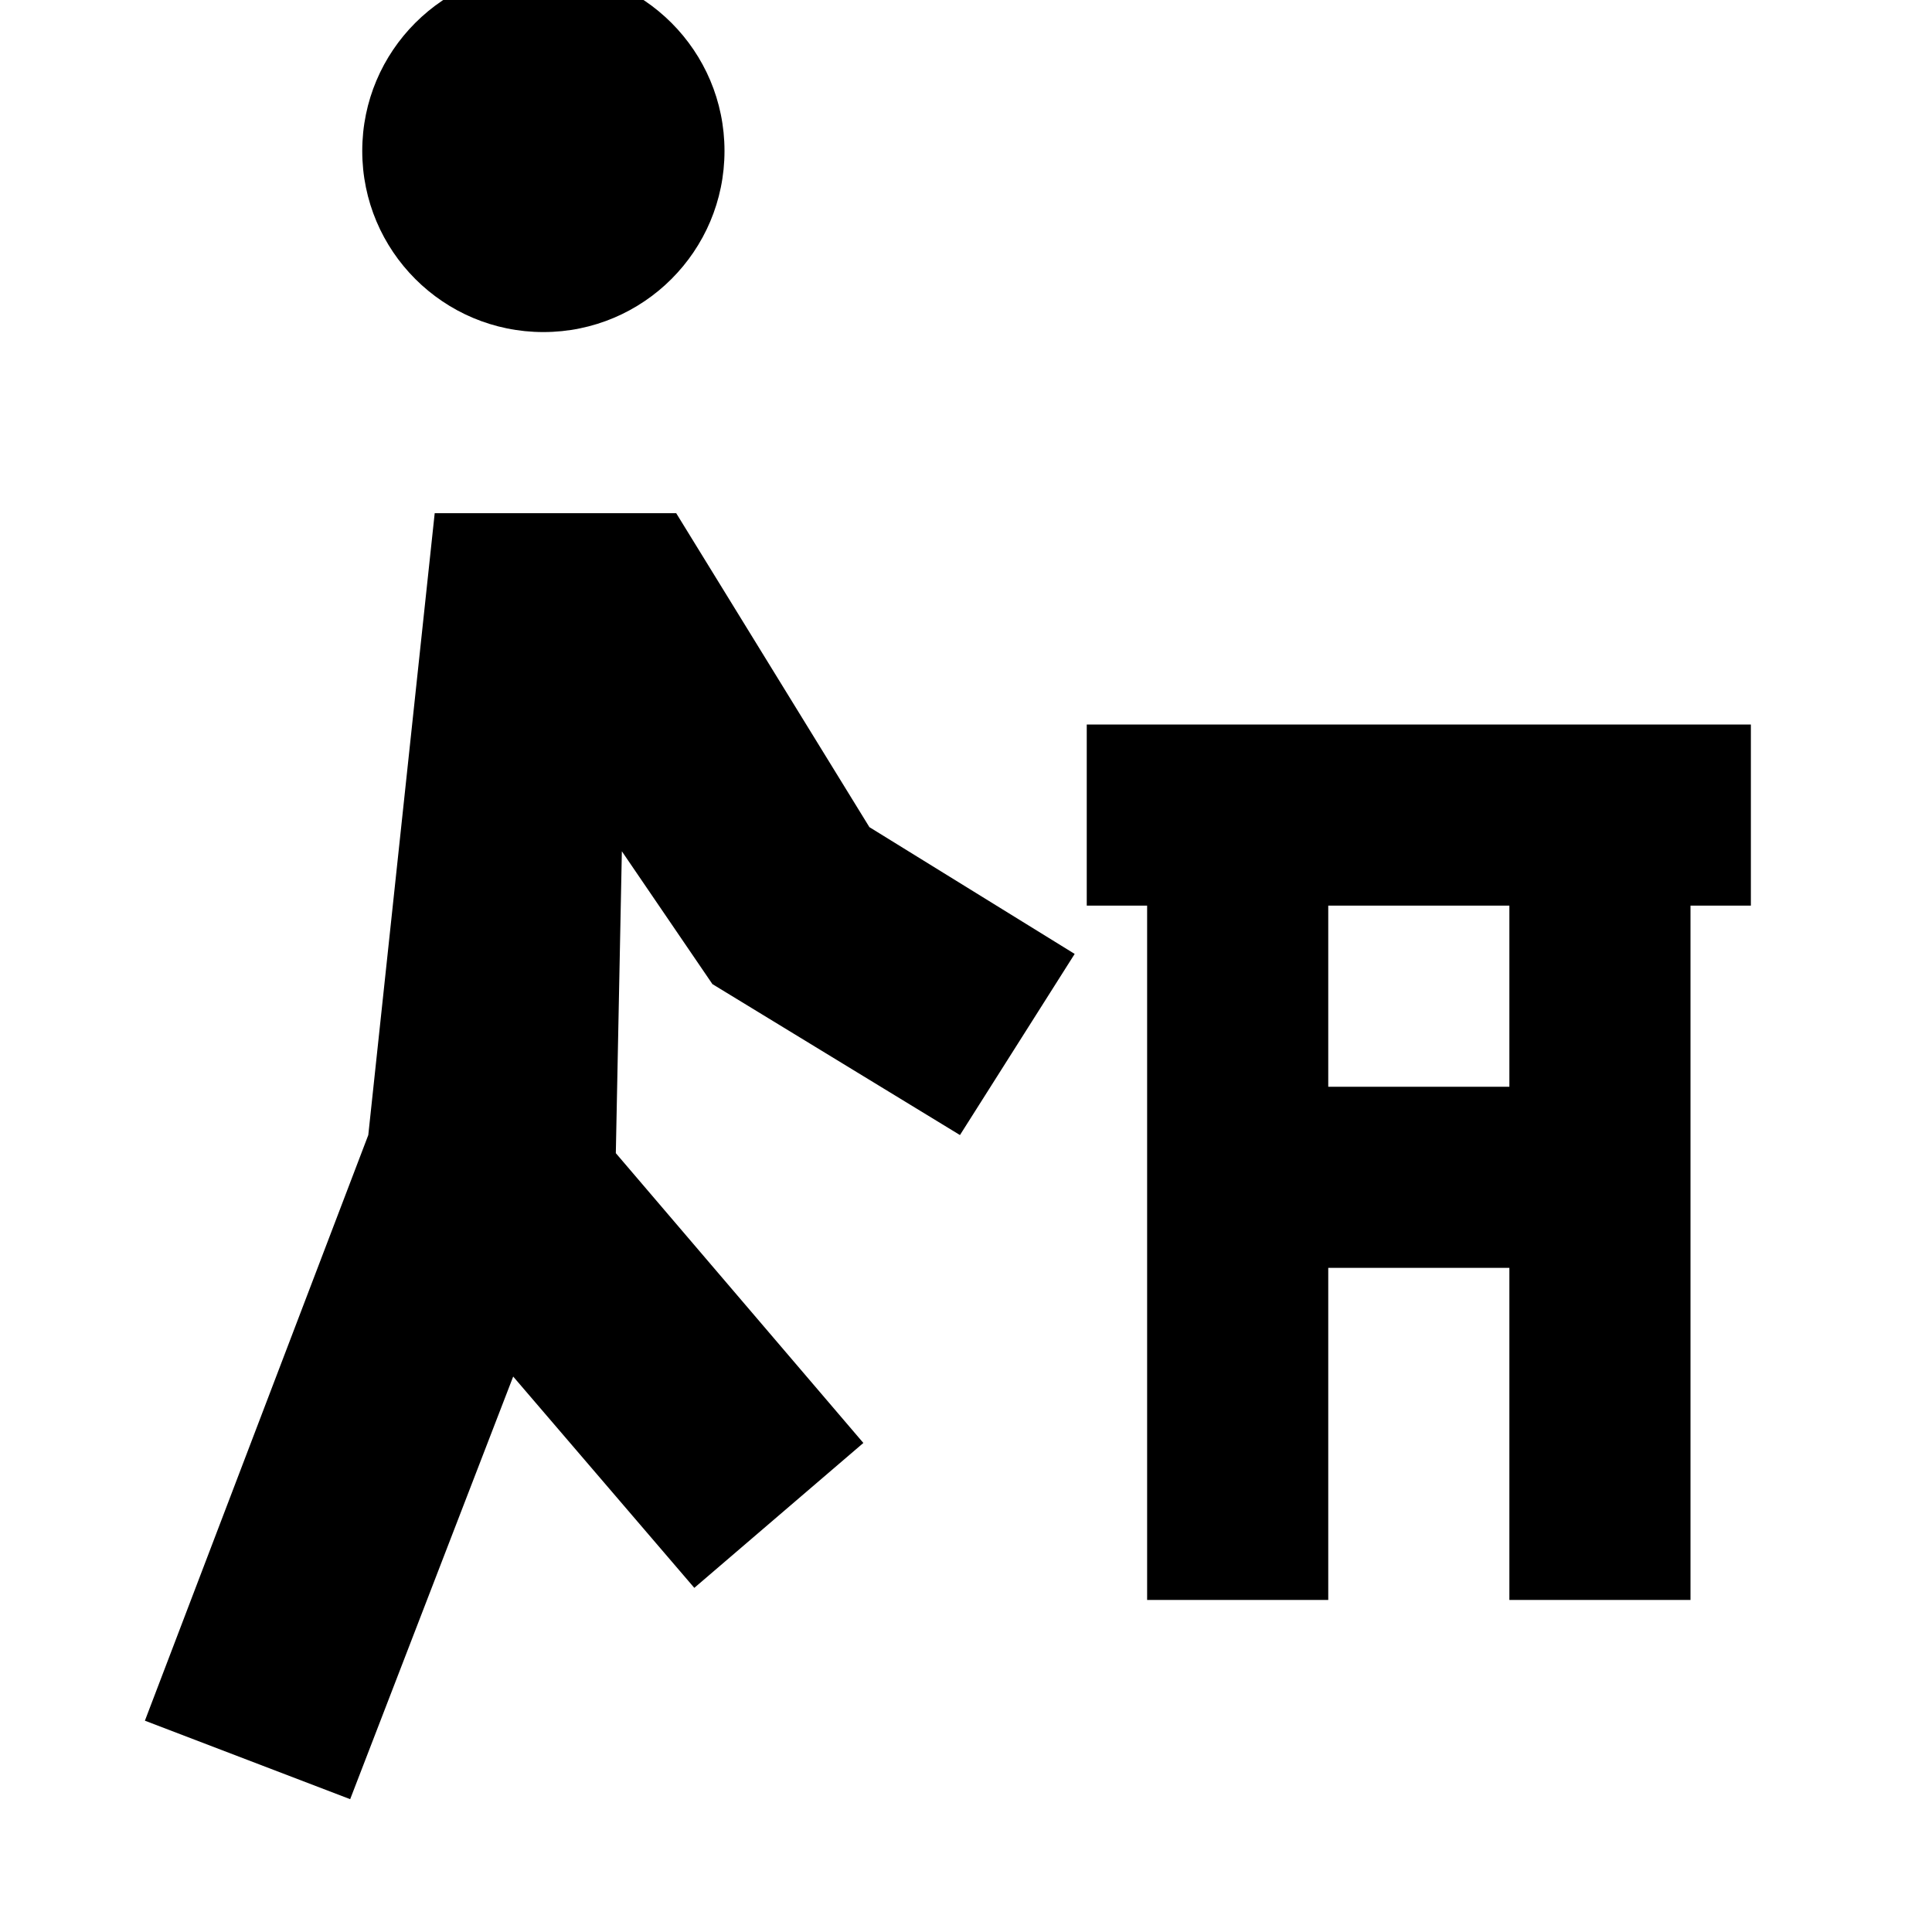
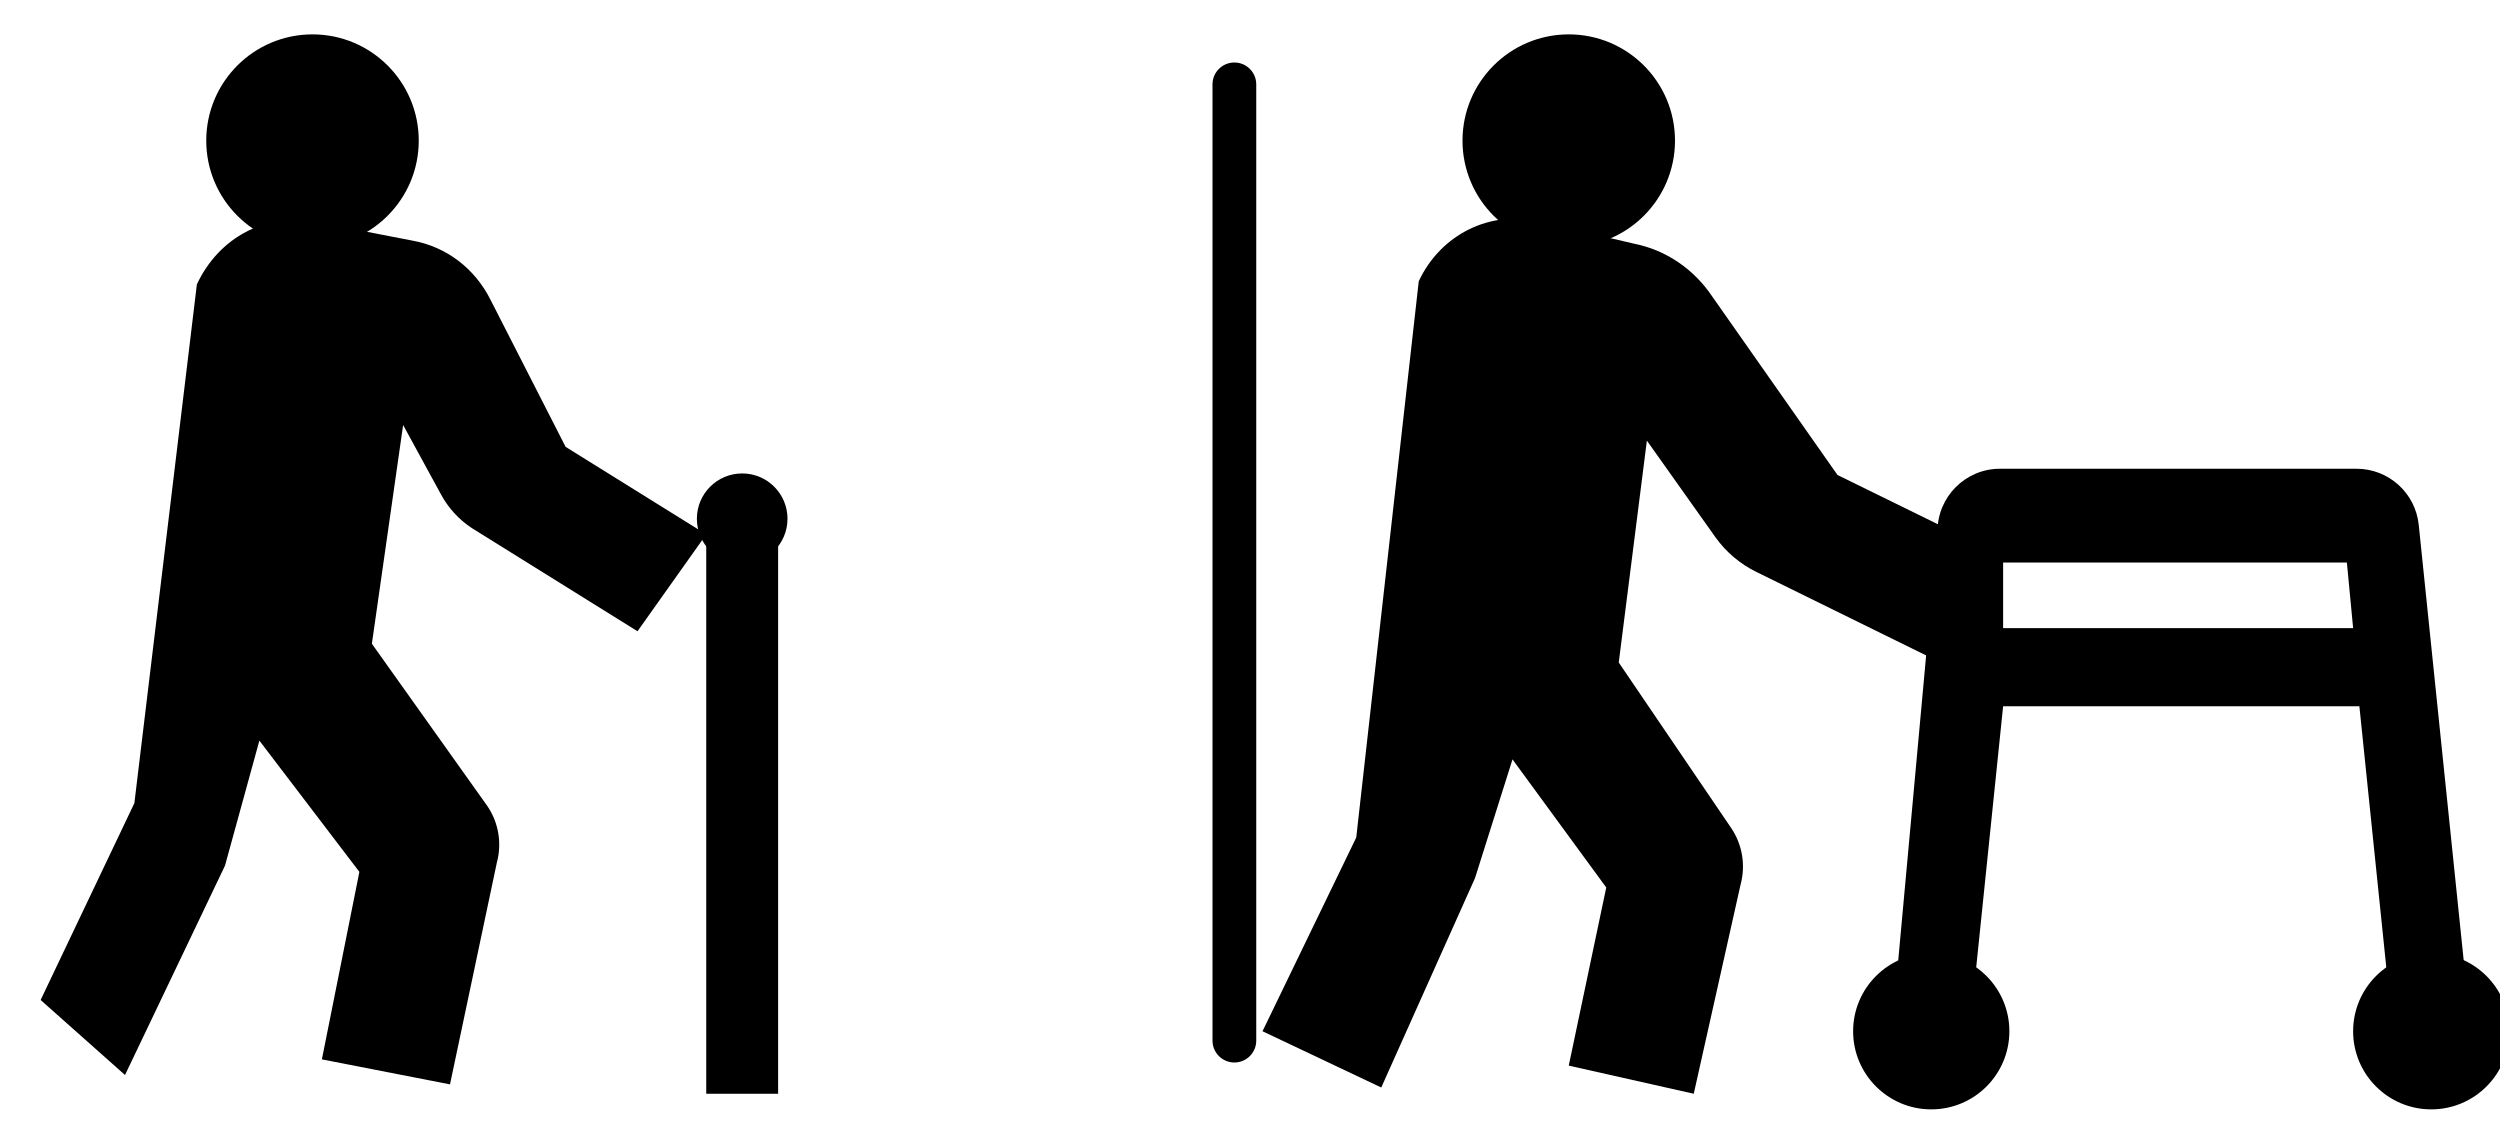
- <svg xmlns="http://www.w3.org/2000/svg" viewBox="0 0 32 32">
-   <path d="M12 2.5a3 3 0 1 1-6 0 3 3 0 0 1 6 0M7.2 8.5h4l3.2 5.2 3.4 2.1-1.9 3-4.1-2.5-1.5-2.2-.1 5 4.1 4.8-2.8 2.4-3-3.5-2.7 7-3.4-1.3 3.7-9.7zM20 12h9v3h-1v11.5h-3V21h-3v5.5h-3V15h-1v-3zm2 3v3h3v-3z" />
+ <svg xmlns="http://www.w3.org/2000/svg" viewBox="0 0 80 36">
+   <g>
+     <circle cx="10" cy="4.5" r="3.4" />
+     <path d="M6.3 9.1c.7-1.5 2.2-2.3 3.8-2l3.1.6c1.1.2 2 .9 2.5 1.9l2.4 4.7 4.5 2.8-2.2 3.1-5.3-3.3a3 3 0 0 1-1-1.1l-1.2-2.2-1 7 3.7 5.2a2.2 2.2 0 0 1 .3 1.8l-1.5 7.1-4.1-.8 1.2-6-3.2-4.2-1.1 4-3.2 6.7L1.3 32l3-6.3z" />
+     <path d="M22.6 16.8h2.3V35h-2.3z" />
+     <circle cx="23.75" cy="16.6" r="1.45" />
+   </g>
+   <rect x="38.8" y="2" width="1.4" height="32" rx=".7" />
+   <g>
+     <circle cx="50.2" cy="4.5" r="3.4" />
+     <path d="M45.4 9c.7-1.5 2.3-2.3 3.9-1.9l3 .7c1 .2 1.9.8 2.5 1.7l4 5.7 5.3 2.6-1.8 3.5-6.1-3a3.5 3.5 0 0 1-1.3-1.1l-2.2-3.1-.9 7.1 3.6 5.3a2.2 2.2 0 0 1 .3 1.8l-1.5 6.7-4-.9 1.2-5.7-3-4.1-1.2 3.8-3 6.7-3.8-1.8 3-6.2z" />
+     <path d="M62 17a2 2 0 0 1 2-2h11.4a2 2 0 0 1 2 1.8L79 32.3h-2.5l-1-9.7H64.1l-1 9.7h-2.5zm2.1 1v2.1h11.2l-.2-2.1z" />
+     <circle cx="61.8" cy="33" r="2.5" />
+     <circle cx="77.8" cy="33" r="2.5" />
+   </g>
</svg>
